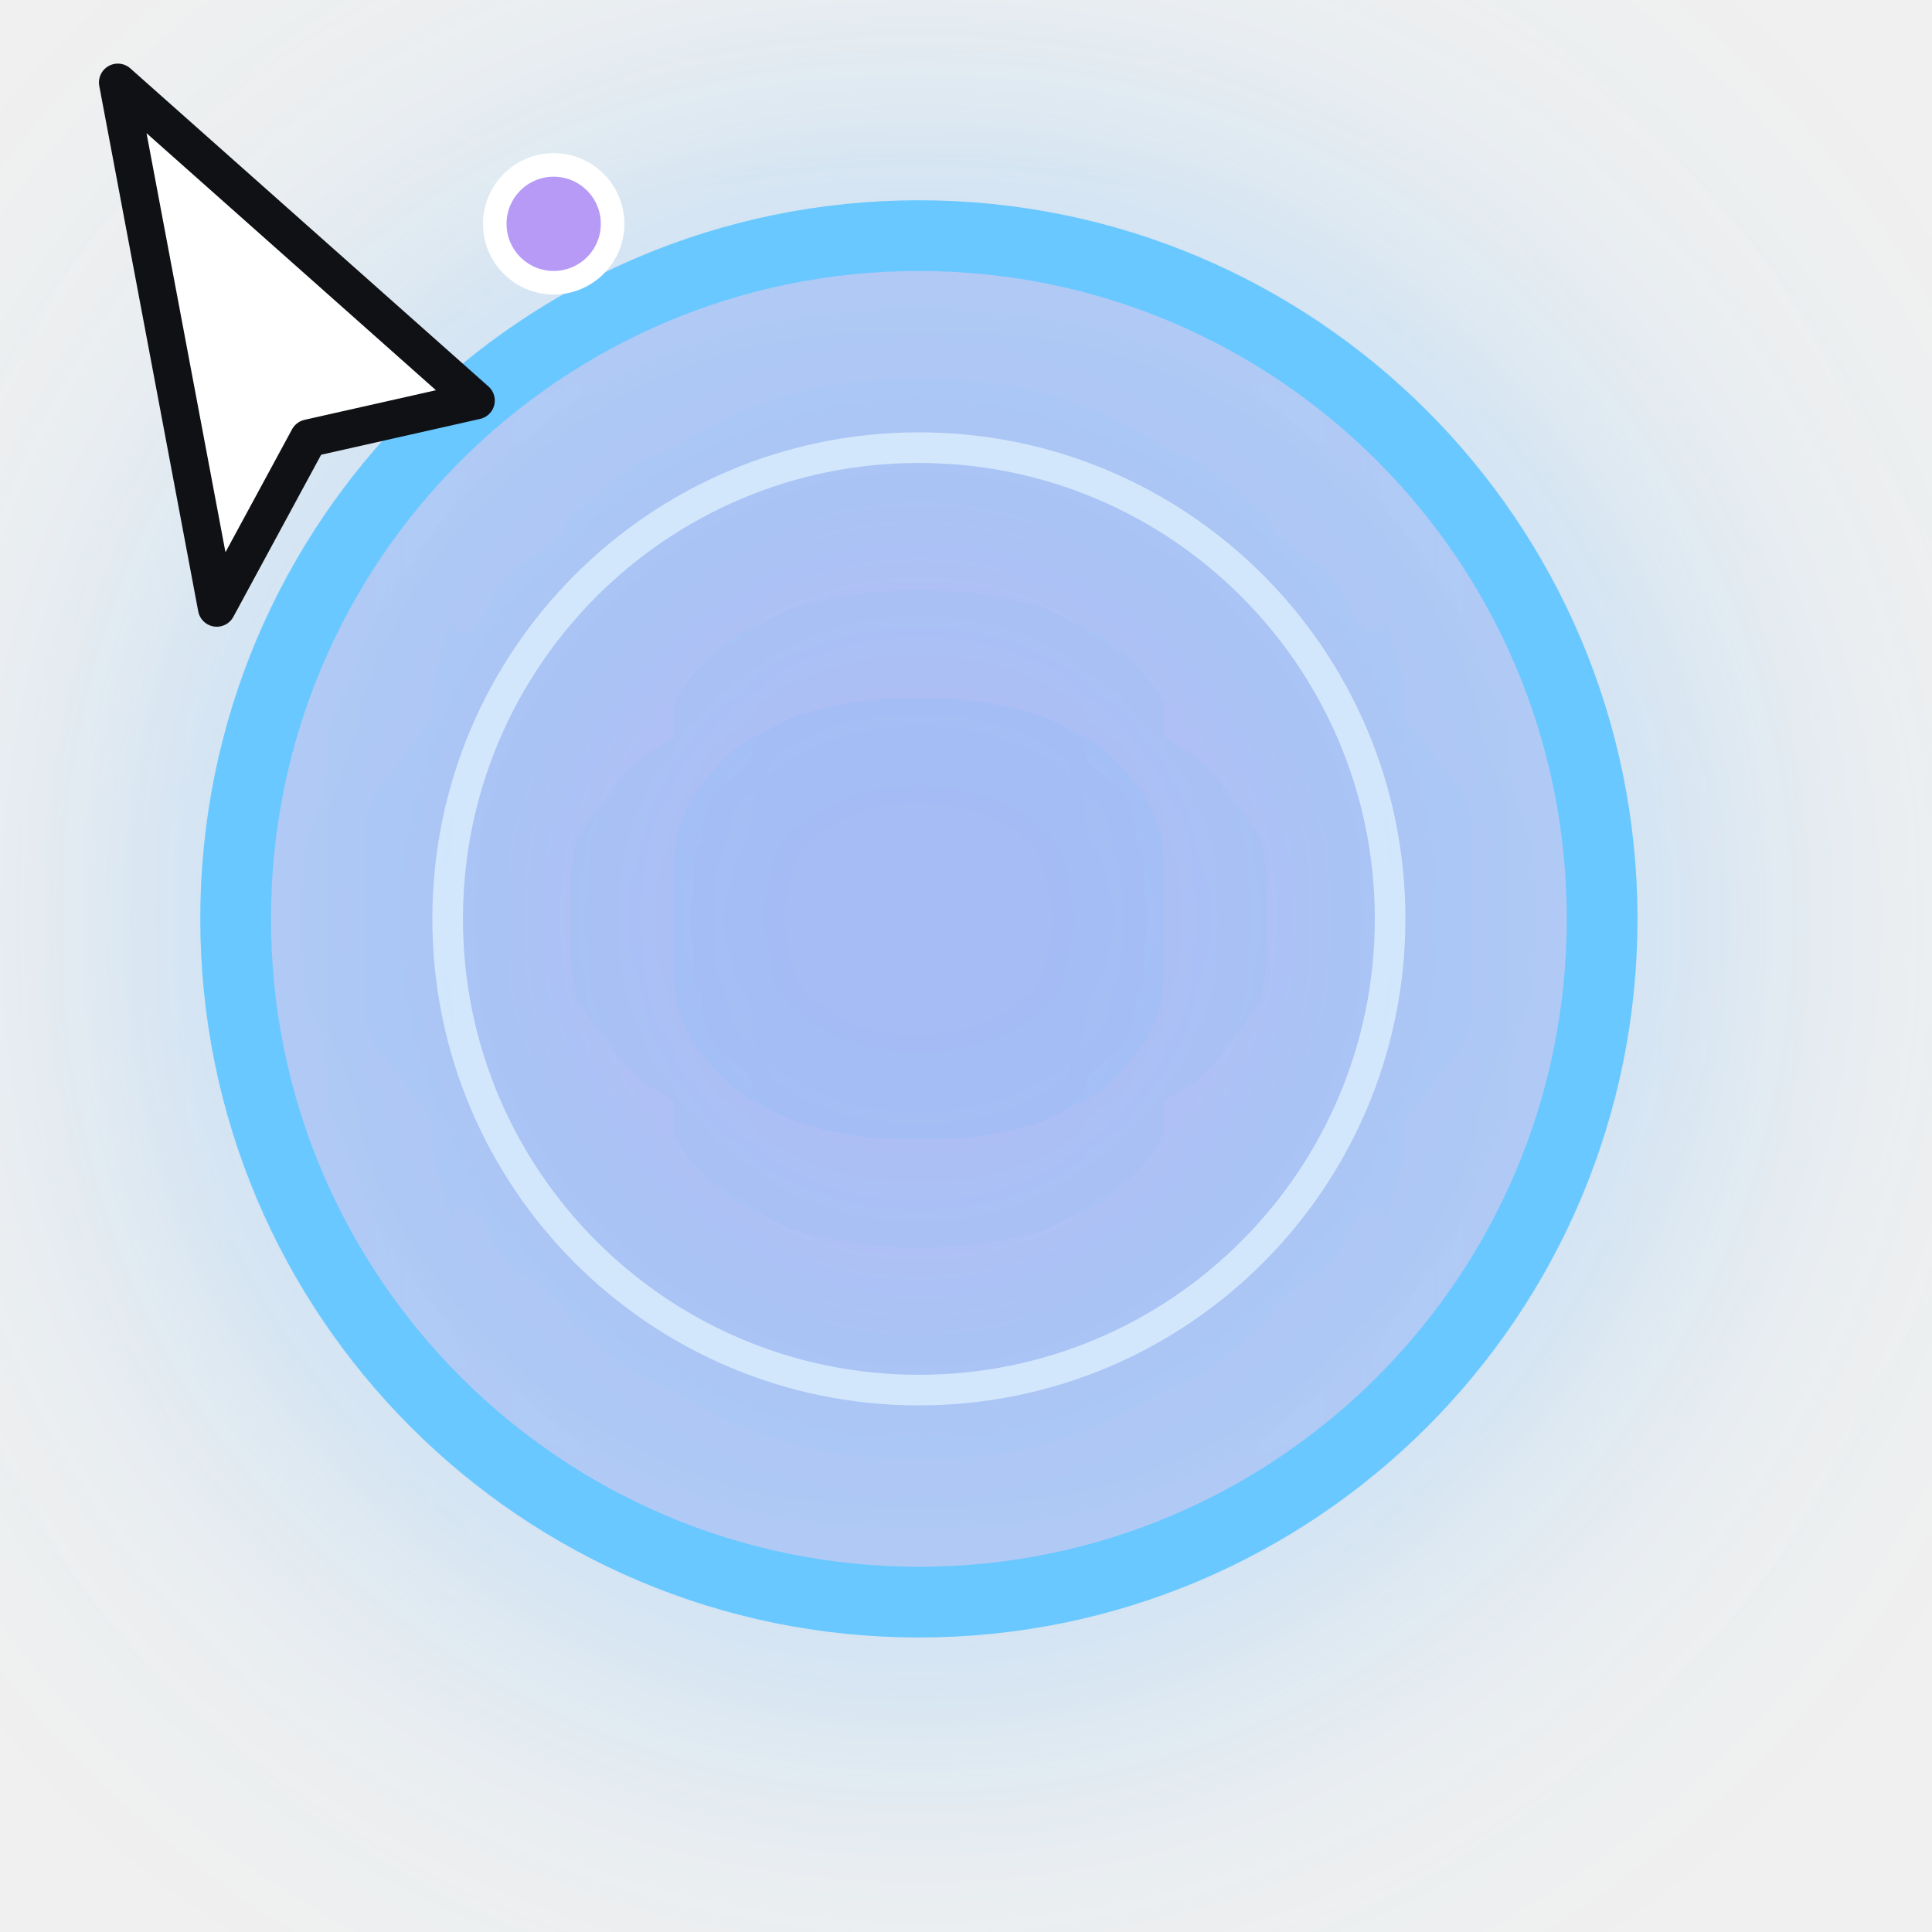
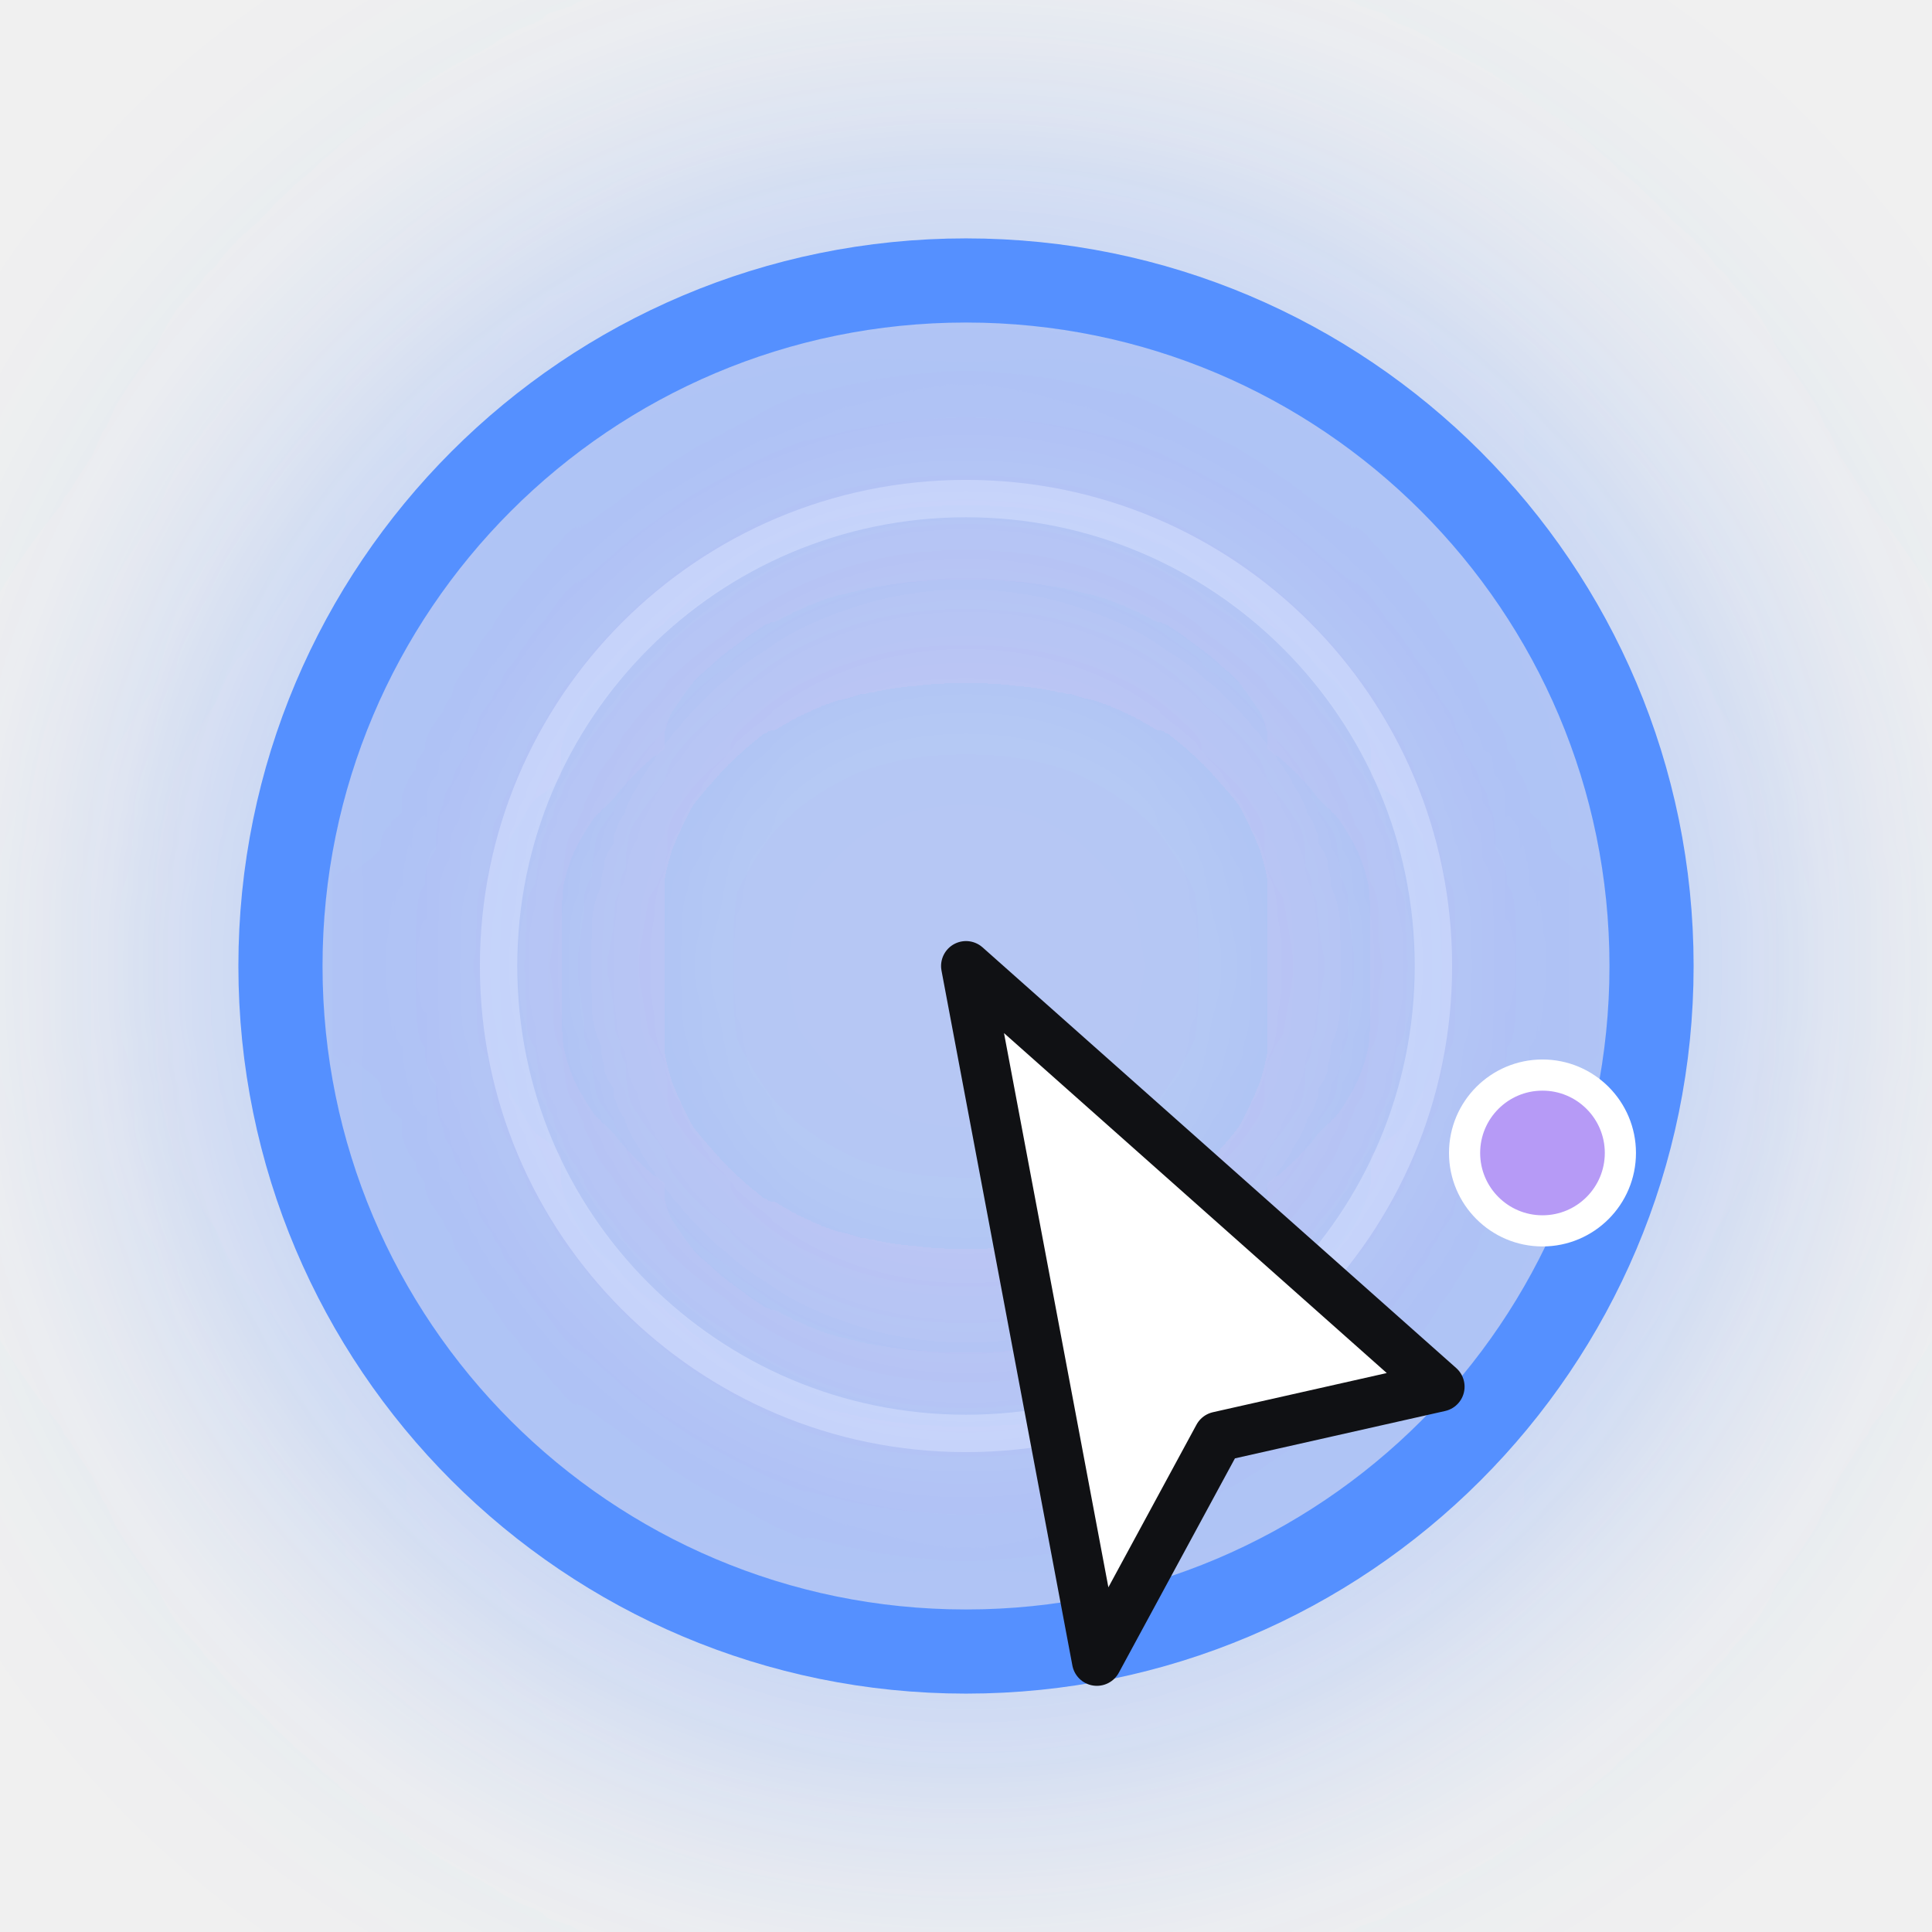
- <svg xmlns="http://www.w3.org/2000/svg" width="82" height="82" viewBox="0 0 82 82">
+ <svg xmlns="http://www.w3.org/2000/svg" width="62" height="62" viewBox="0 0 62 62">
  <defs>
    <filter id="glow" x="-80%" y="-80%" width="260%" height="260%">
-       <feGaussianBlur stdDeviation="9" result="blur" />
+       <feGaussianBlur stdDeviation="6" result="blur" />
      <feMerge>
        <feMergeNode in="blur" />
        <feMergeNode in="SourceGraphic" />
      </feMerge>
    </filter>
  </defs>
-   <circle cx="39" cy="39" r="29" fill="#0052ff" fill-opacity=".17" stroke="#69c8ff" stroke-opacity="1" stroke-width="3" filter="url(#glow)" />
-   <circle cx="39" cy="39" r="20" fill="none" stroke="#e5f7ff" stroke-opacity=".68" stroke-width="1.3" />
-   <path d="M5 3.5 20.2 17l-7.1 1.6-3.9 7.2z" fill="#fff" stroke="#101114" stroke-width="1.6" stroke-linejoin="round" />
-   <circle cx="23.5" cy="9.5" r="2.5" fill="#b69af6" stroke="#fff" stroke-width="1" />
+   <circle cx="31" cy="31" r="22" fill="#0052ff" fill-opacity=".13" stroke="#5590ff" stroke-opacity="1" stroke-width="2.7" filter="url(#glow)" />
+   <circle cx="31" cy="31" r="15" fill="none" stroke="#d4e0ff" stroke-opacity=".55" stroke-width="1.2" />
+   <path d="M31 31 46.2 44.5l-7.1 1.6-3.9 7.2z" fill="#fff" stroke="#101114" stroke-width="1.6" stroke-linejoin="round" />
+   <circle cx="49.5" cy="37" r="2.5" fill="#b69af6" stroke="#fff" stroke-width="1" />
</svg>
